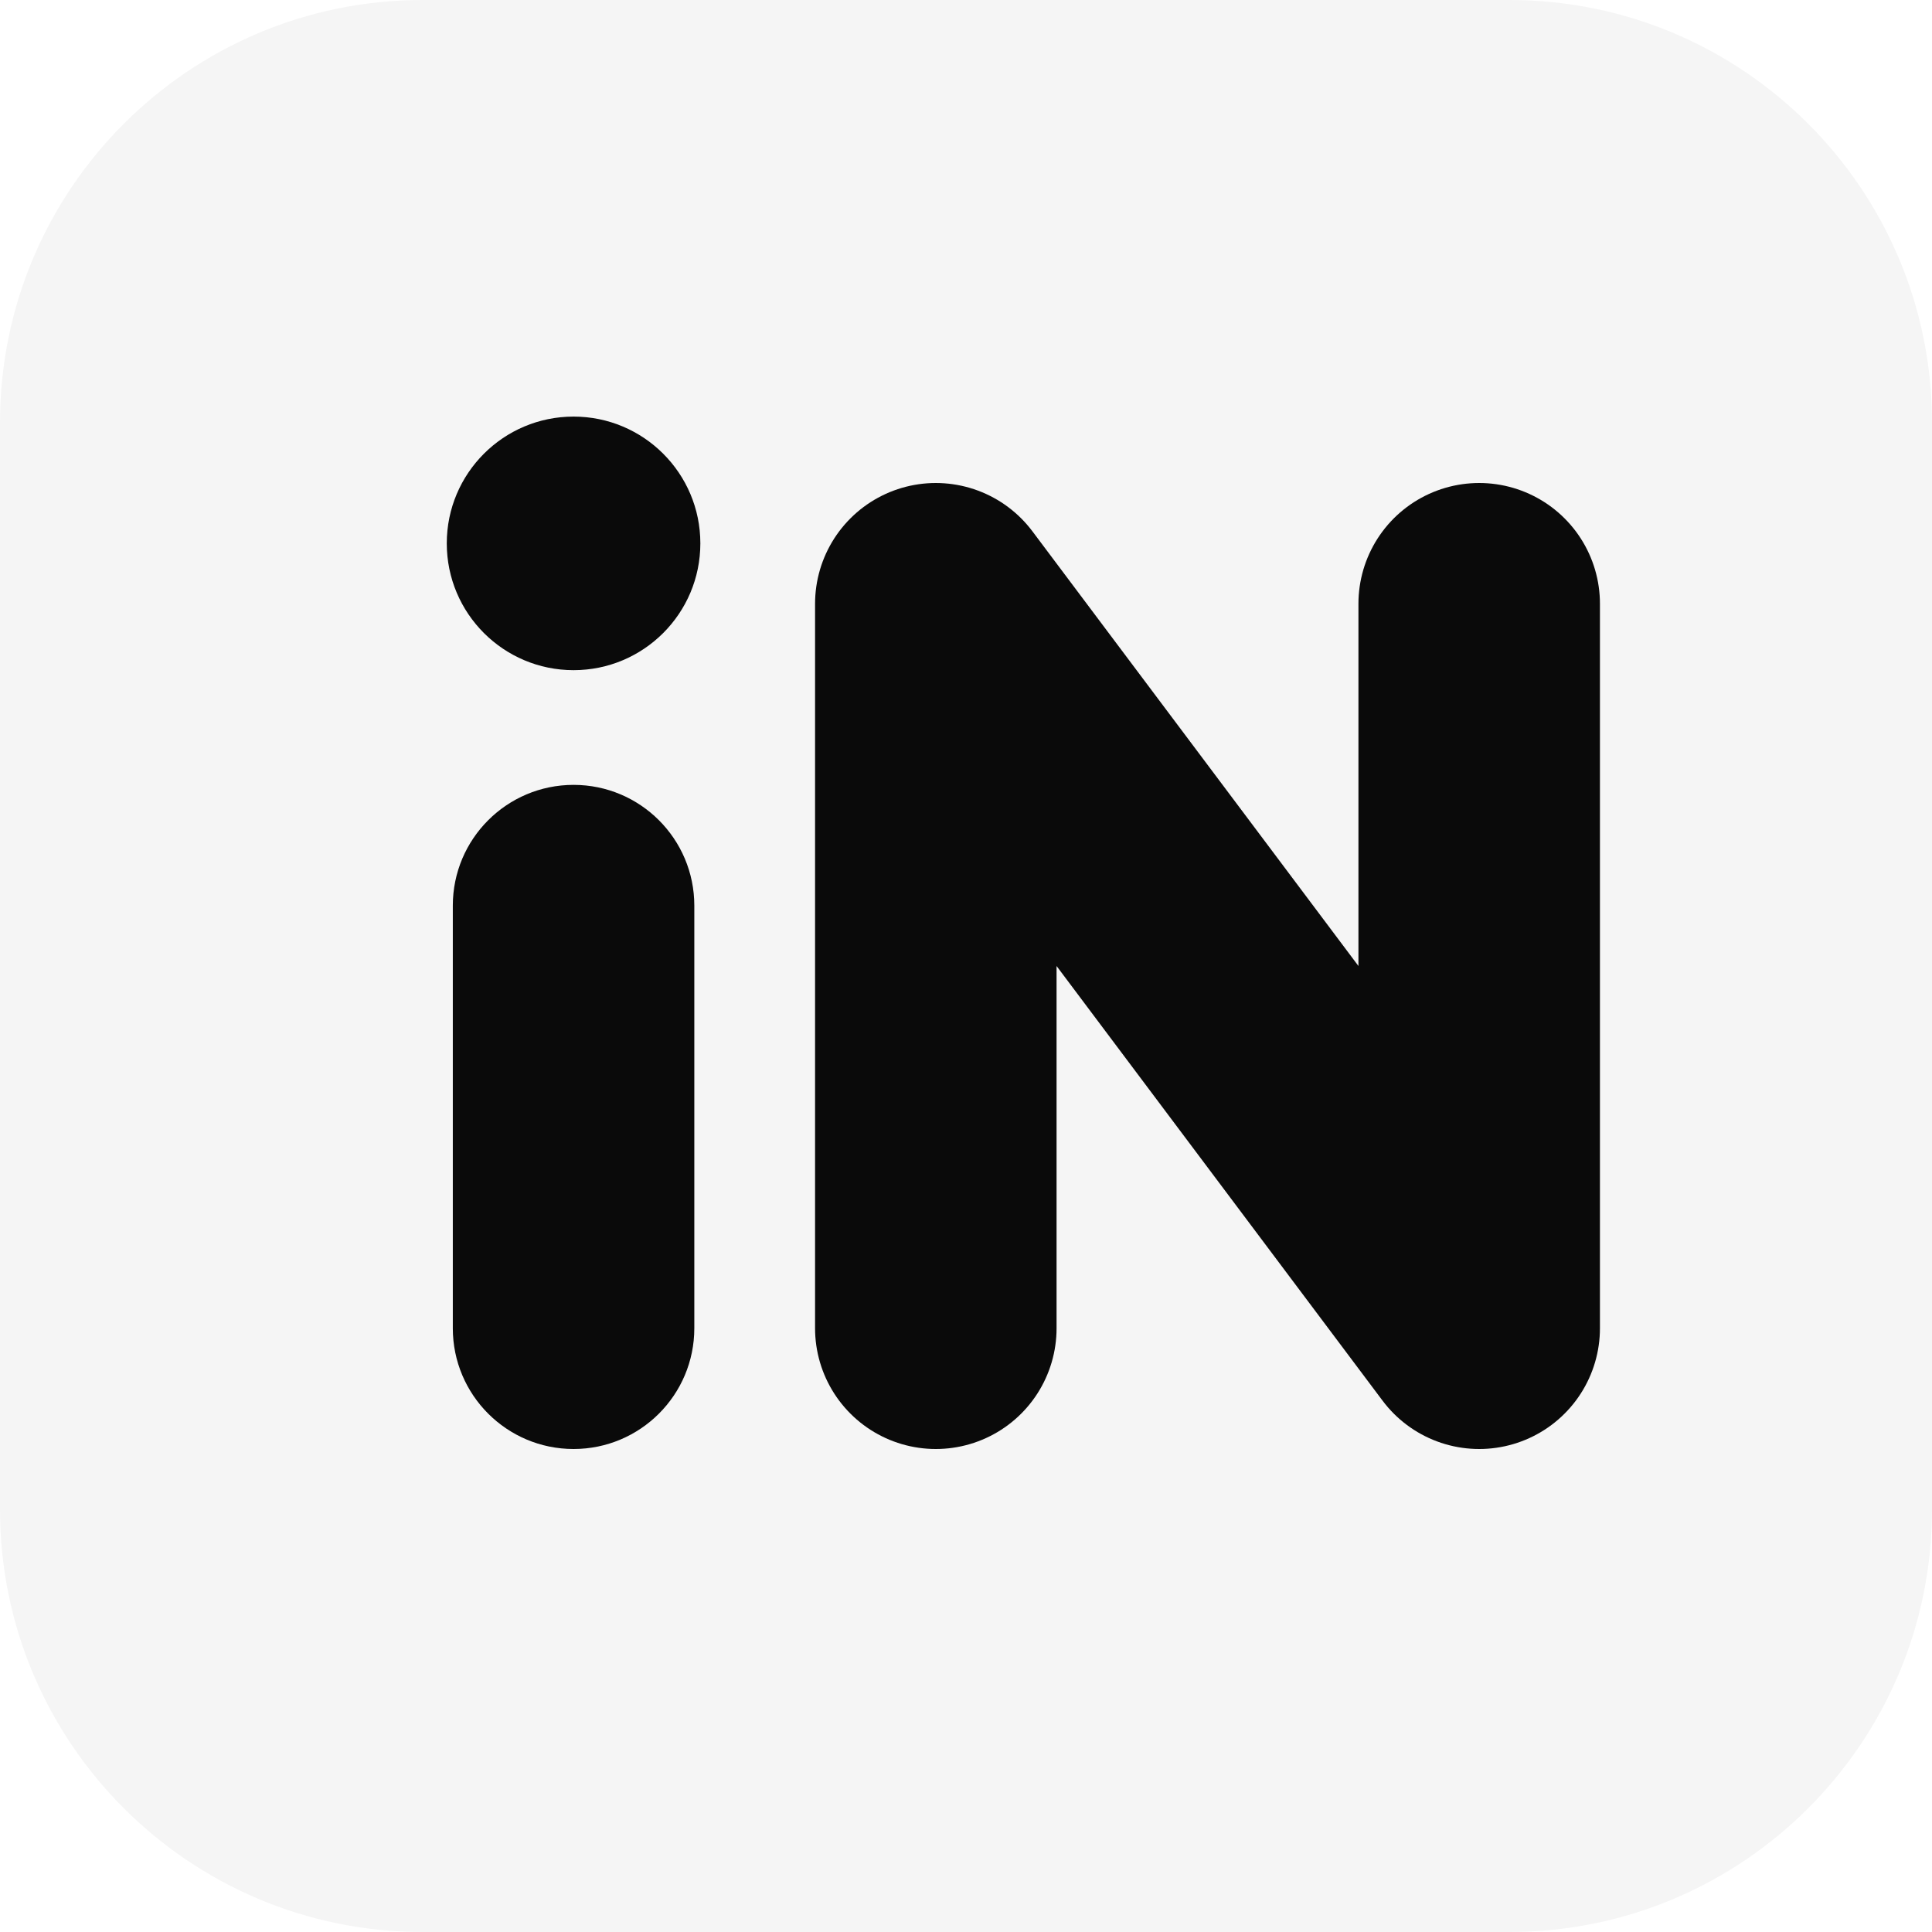
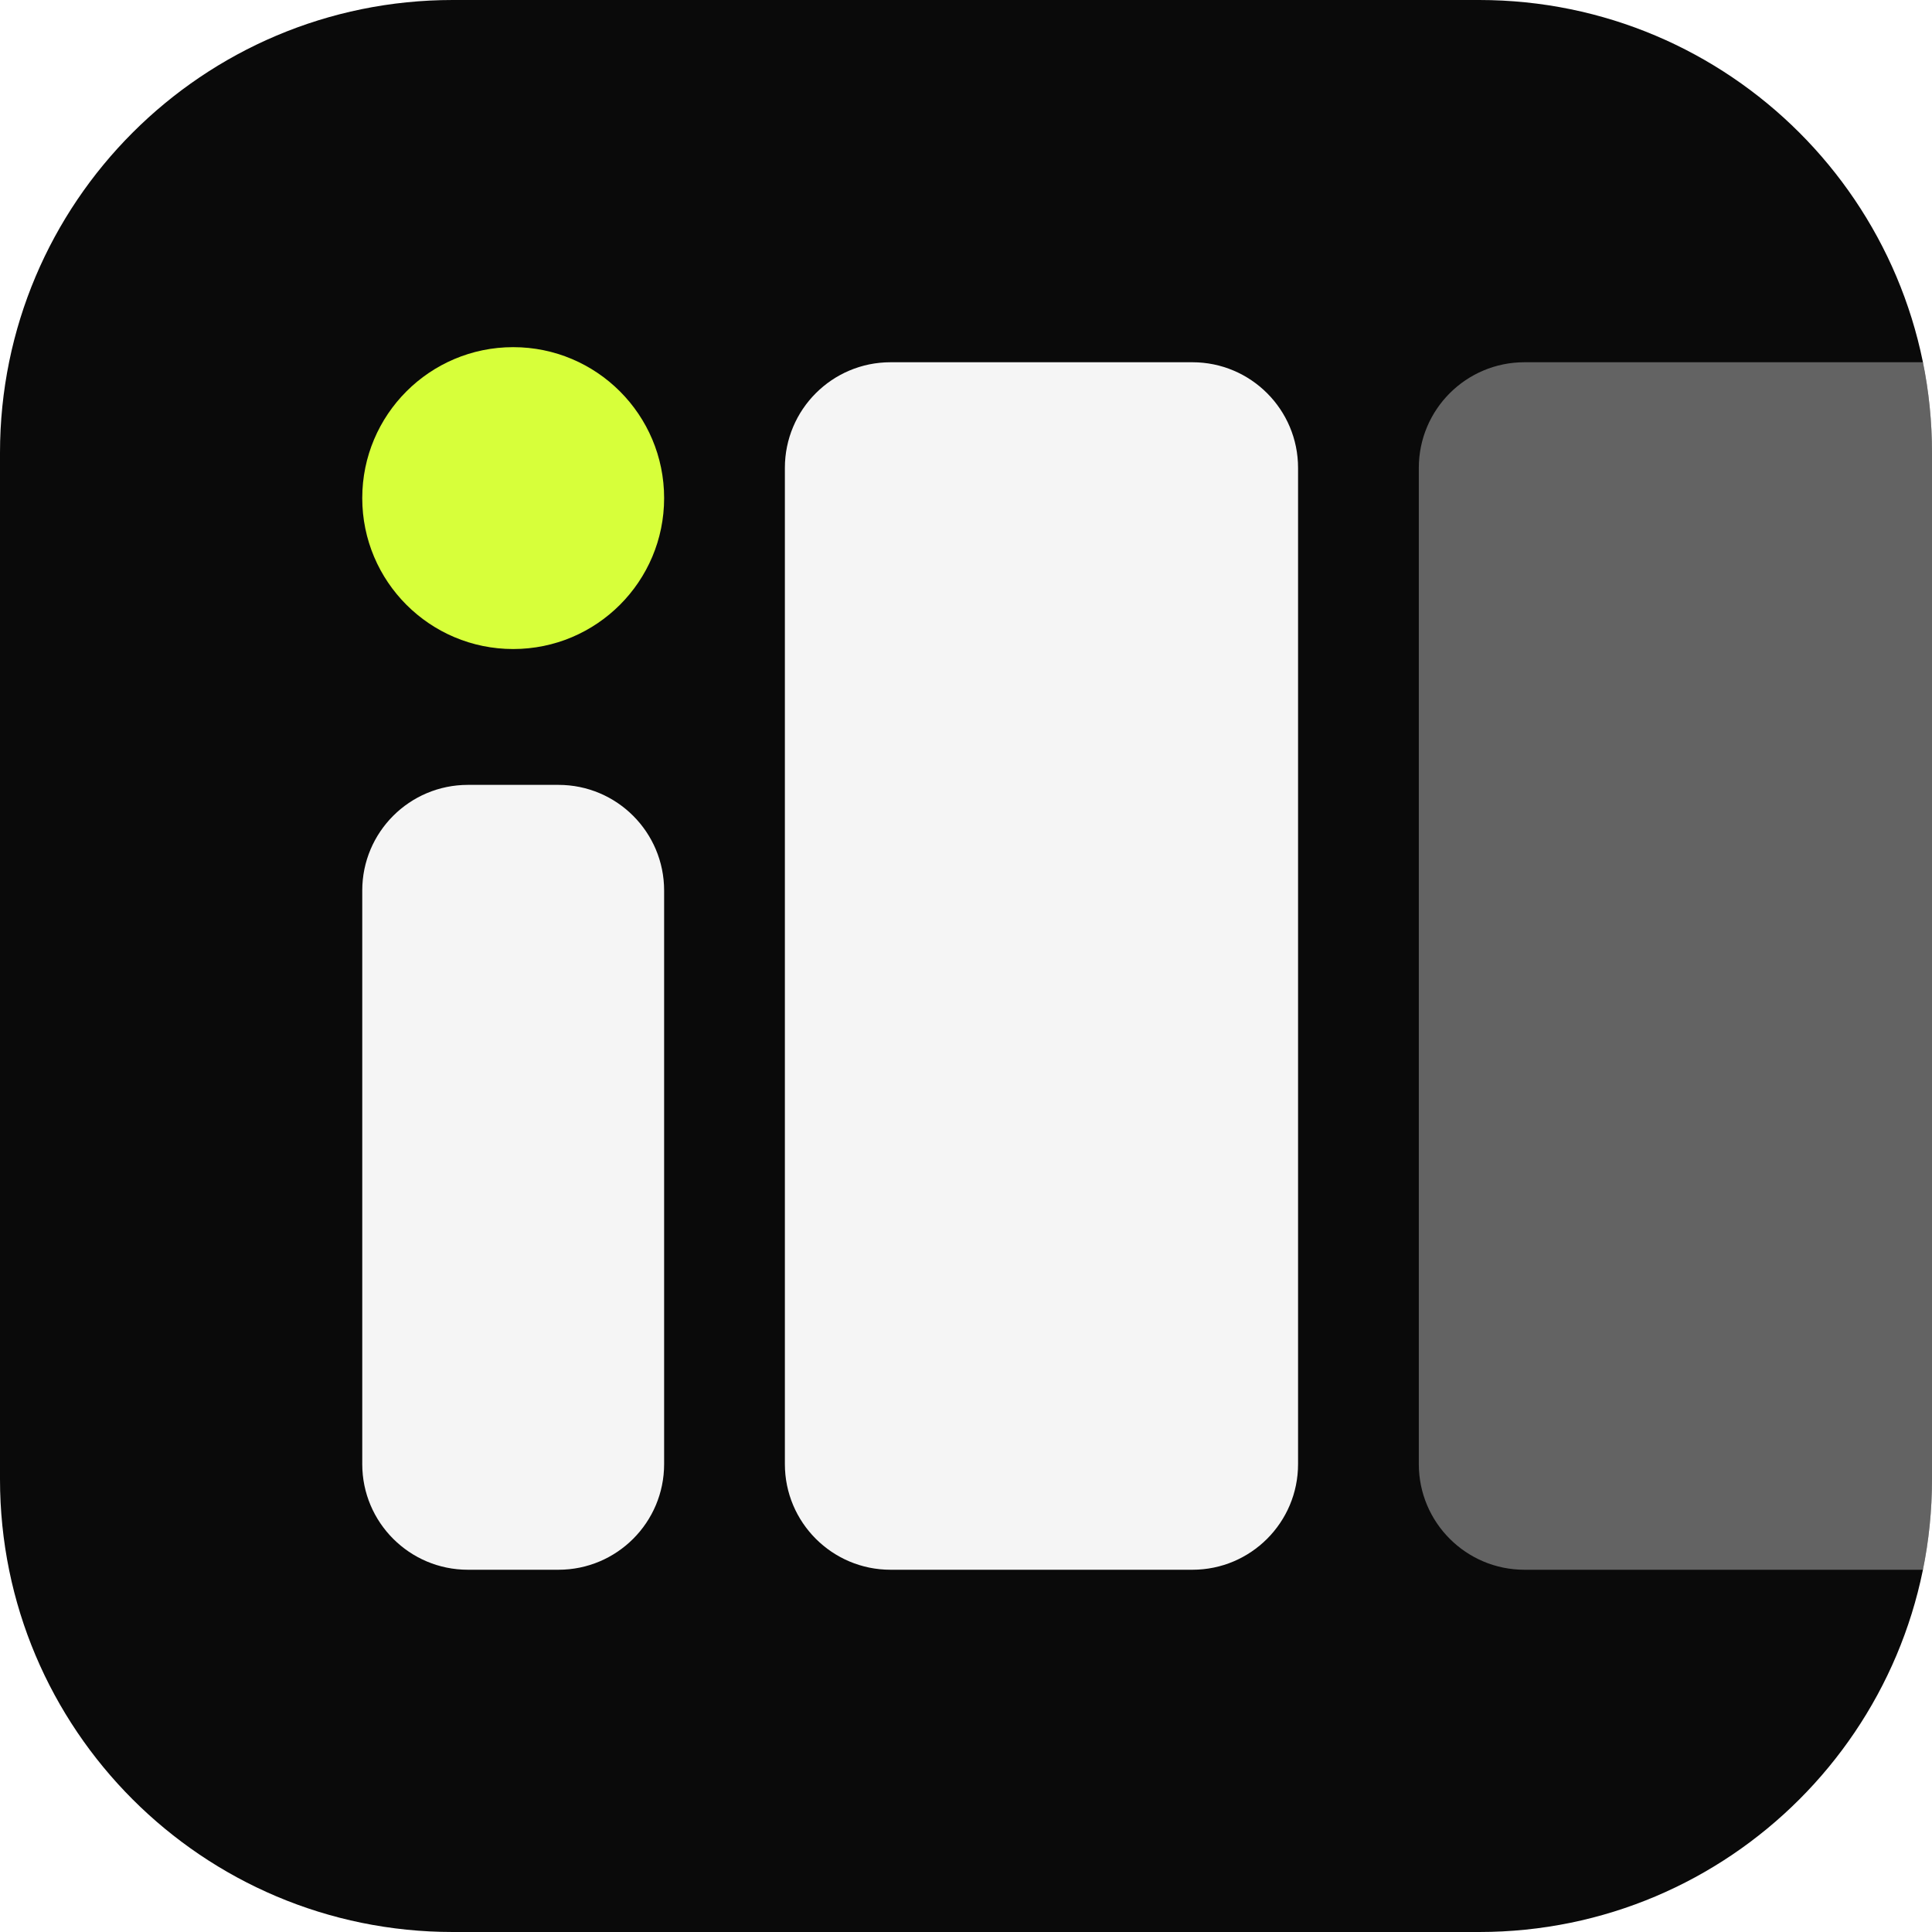
<svg xmlns="http://www.w3.org/2000/svg" viewBox="0 0 64 64">
-   <rect width="64" height="64" rx="14" fill="#f5f5f5" />
-   <circle cx="19" cy="18" r="4.2" fill="#0a0a0a" />
-   <rect x="15" y="26" width="8" height="22" rx="4" fill="#0a0a0a" />
-   <path d="M31 44V20l18 24V20" fill="none" stroke="#0a0a0a" stroke-width="8" stroke-linecap="round" stroke-linejoin="round" />
+   <defs>
+     <clipPath id="t">
+       <rect width="64" height="64" rx="15" />
+     </clipPath>
+   </defs>
+   <g clip-path="url(#t)">
+     <rect width="64" height="64" fill="#0a0a0a" />
+     <circle cx="17" cy="16.5" r="5" fill="#d7ff3a" />
+     <rect x="12" y="26" width="10" height="26" rx="3.5" fill="#f5f5f5" />
+     <rect x="26" y="12" width="17" height="40" rx="3.5" fill="#f5f5f5" />
+     <rect x="47" y="12" width="24" height="40" rx="3.5" fill="#f5f5f5" fill-opacity="0.38" />
+   </g>
</svg>
